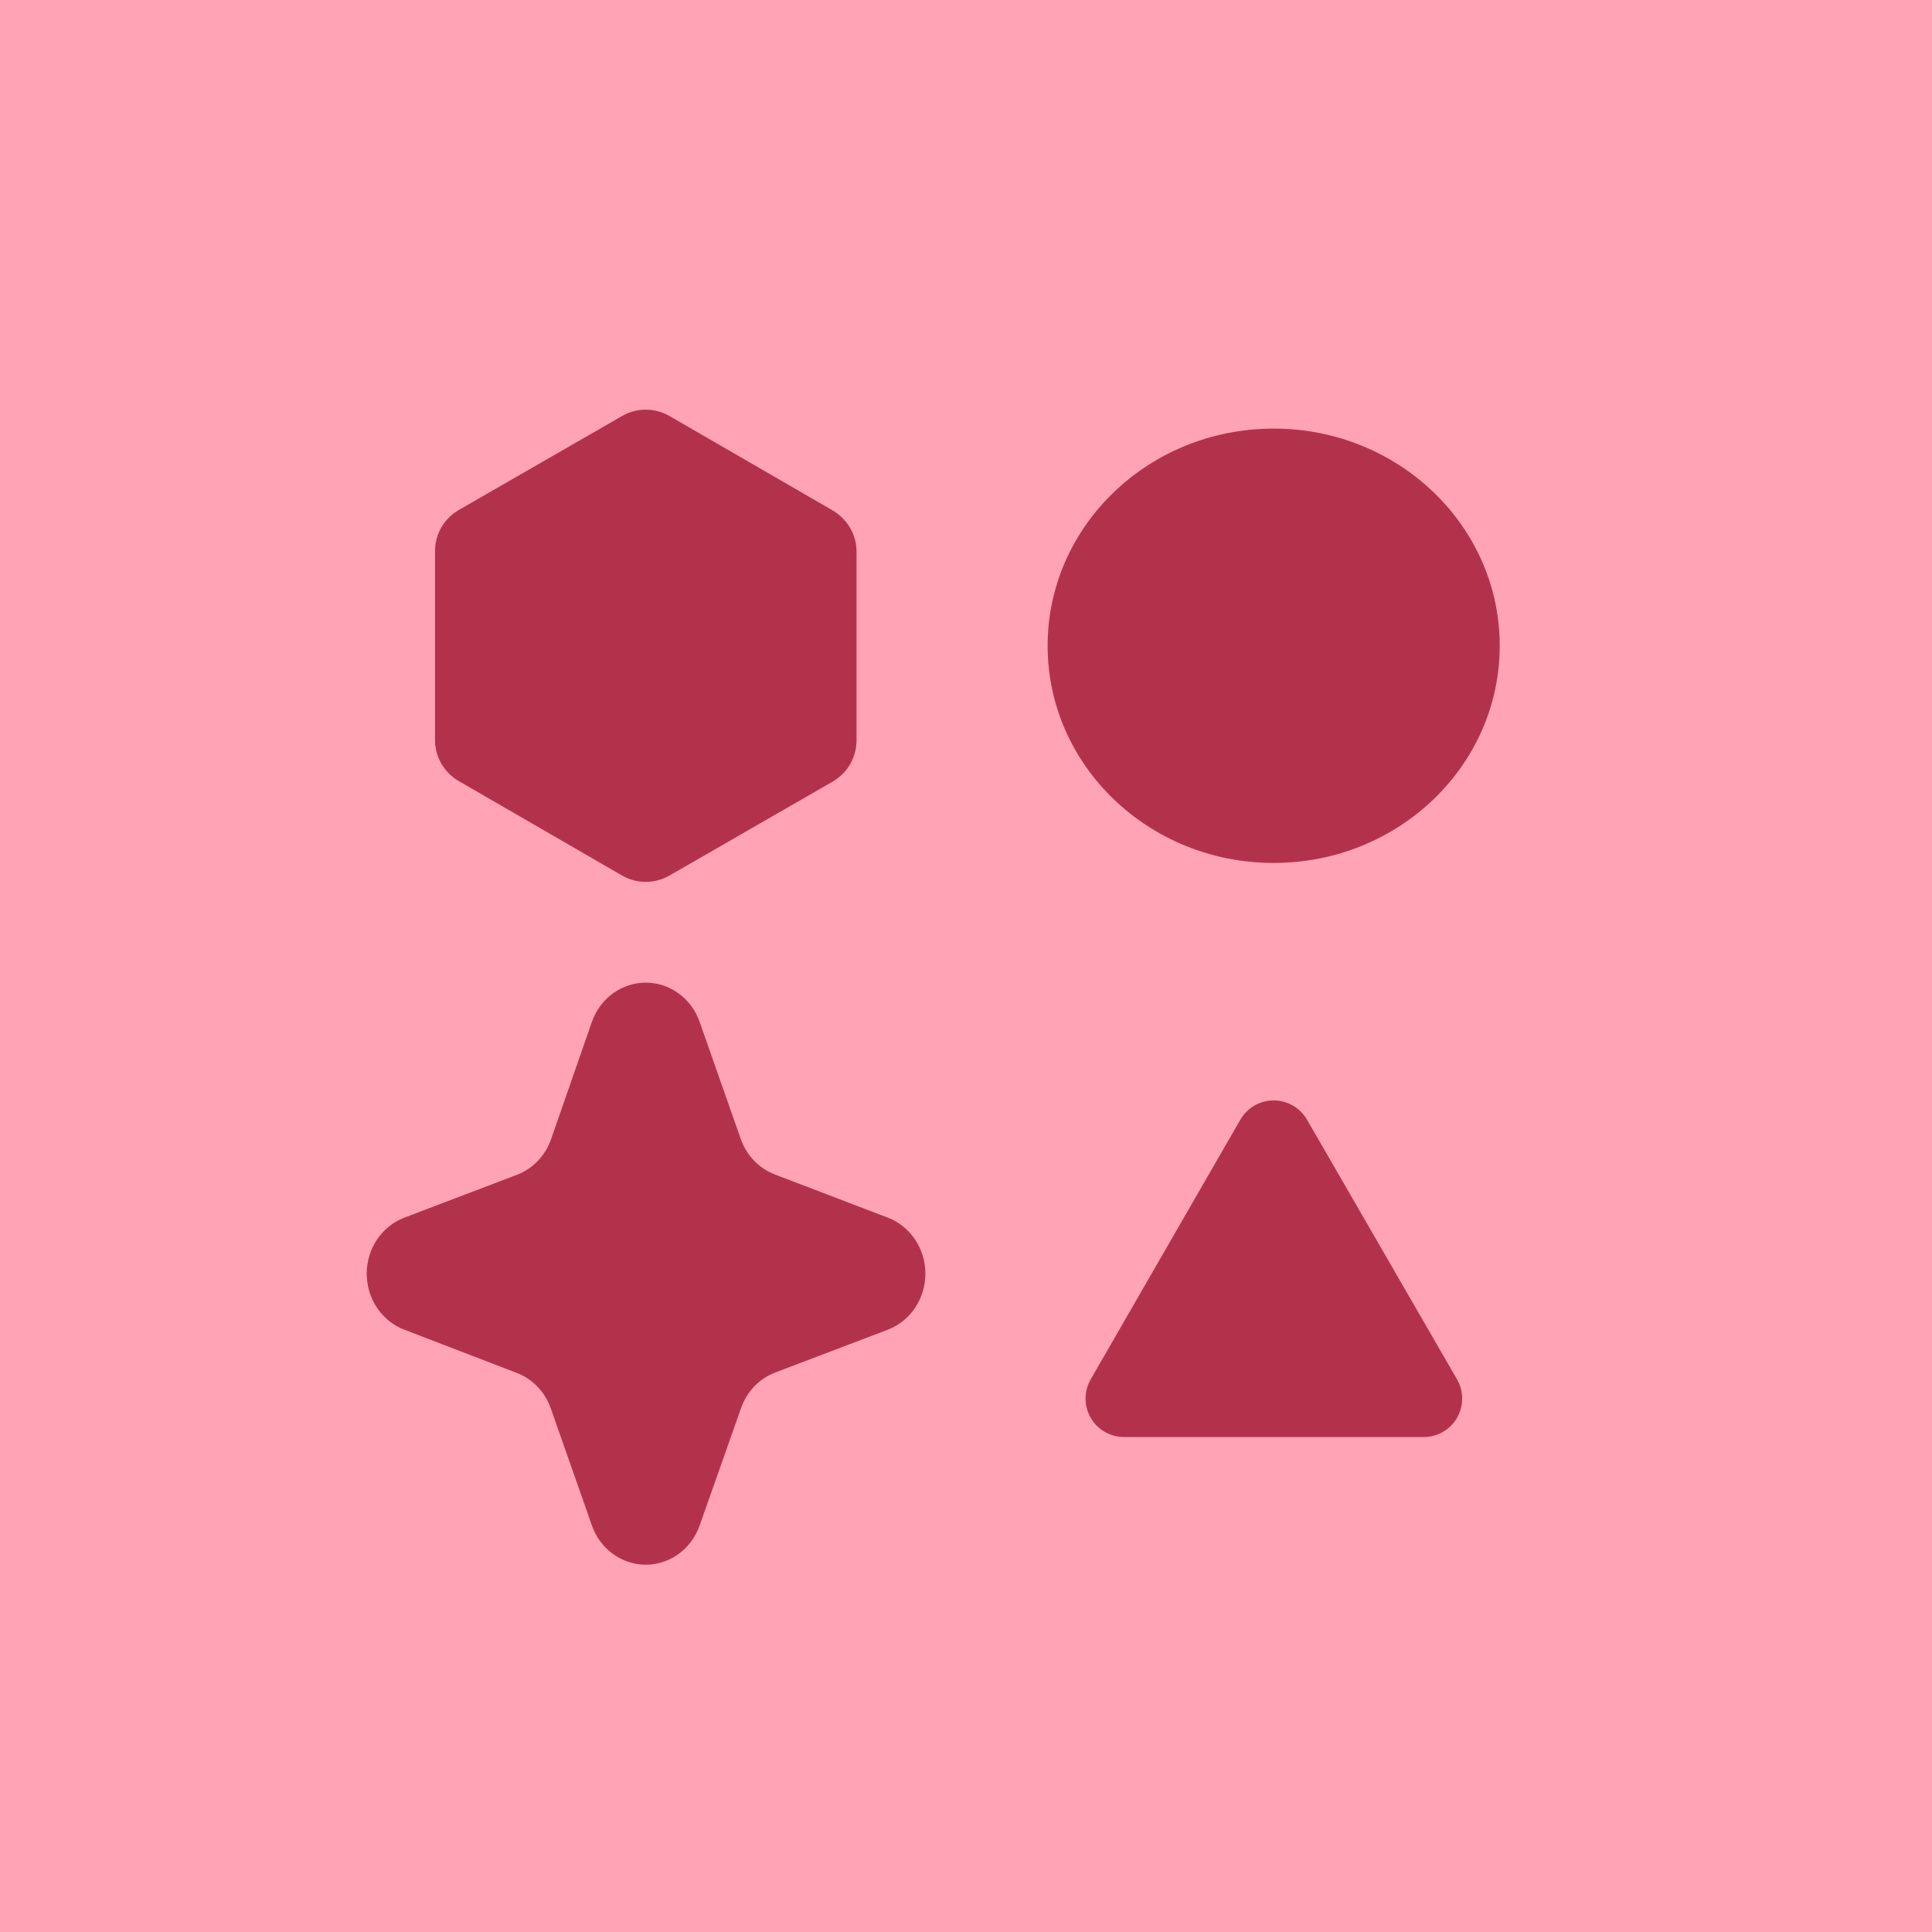
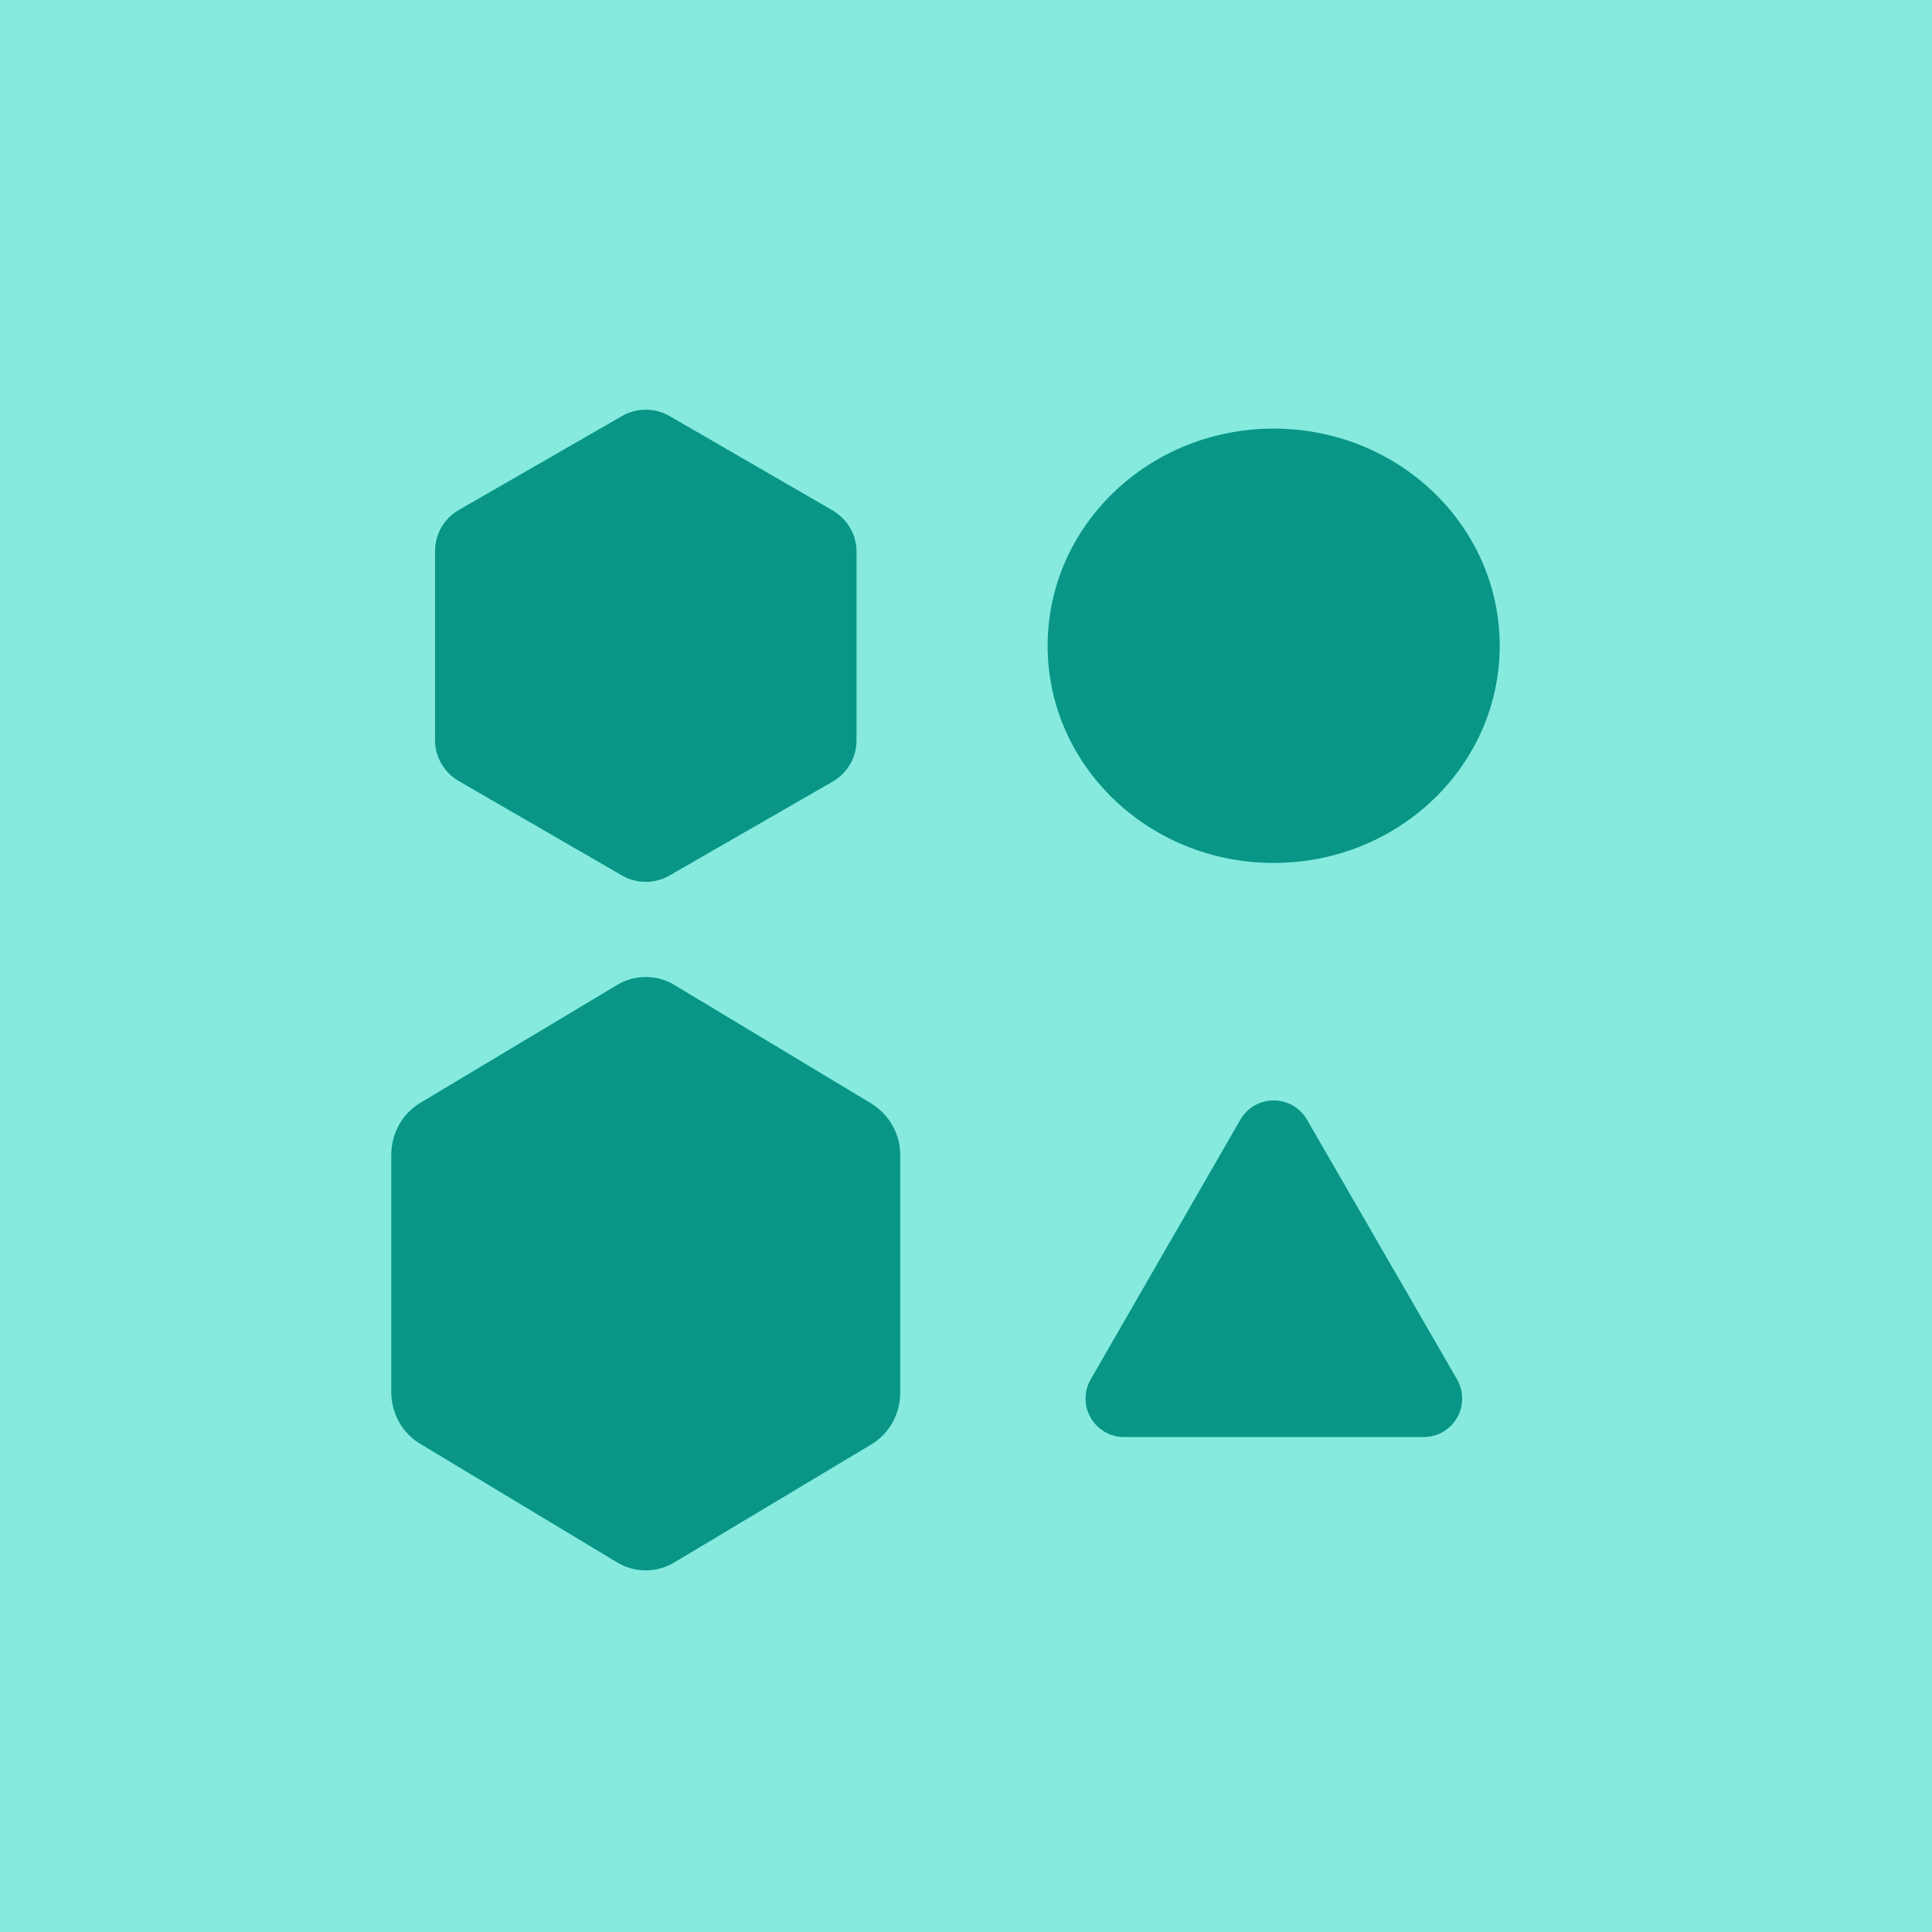
<svg xmlns="http://www.w3.org/2000/svg" viewBox="0 0 100 100" fill="none" shape-rendering="auto" aria-hidden="true">
  <defs>
    <g id="shape-polygon-615a3eb5">
      <path d="M4.13 1a1 1 0 0 1 1.74 0l3.9 6.75a1 1 0 0 1-.87 1.5H1.1a1 1 0 0 1-.86-1.5z" fill="#000000" />
    </g>
-     <g id="shape-plus-615a3eb5">
-       <path d="M4.06.78a1 1 0 0 1 1.88 0l.72 1.97a1 1 0 0 0 .6.59l1.96.72a1 1 0 0 1 0 1.88l-1.97.72a1 1 0 0 0-.59.6l-.72 1.96a1 1 0 0 1-1.88 0l-.72-1.97a1 1 0 0 0-.6-.59L.79 5.94a1 1 0 0 1 0-1.88l1.97-.72a1 1 0 0 0 .59-.6z" fill="#000000" />
+     <g id="shape-hexagon-615a3eb5">
+       <path d="M4.5.16a1 1 0 0 1 1 0l3.44 1.99c.3.18.5.5.5.86V7a1 1 0 0 1-.5.86L5.5 9.84a1 1 0 0 1-1 0L1.06 7.85A1 1 0 0 1 .56 7V3a1 1 0 0 1 .5-.86z" fill="#000000" />
    </g>
    <g id="shape-circle-615a3eb5">
      <circle cx="5" cy="5" r="5" fill="#000000" />
    </g>
-     <g id="shape-hexagon-615a3eb5">
-       <path d="M4.5.16a1 1 0 0 1 1 0l3.44 1.99c.3.18.5.5.5.86V7a1 1 0 0 1-.5.86L5.5 9.84a1 1 0 0 1-1 0L1.06 7.85A1 1 0 0 1 .56 7V3a1 1 0 0 1 .5-.86z" fill="#000000" />
-     </g>
    <g id="rows-rows02-615a3eb5">
      <use transform="matrix(5.1 0 0 5.1 49 49) translate(5, 5) scale(0.6001) translate(-5, -5)" href="#shape-polygon-615a3eb5" />
-       <use transform="matrix(4.9 0 0 5.1 0 49) translate(5, 5) scale(0.9313) translate(-5, -5)" href="#shape-plus-615a3eb5" />
+       <use transform="matrix(4.9 0 0 5.1 0 49) translate(5, 5) scale(0.9313) translate(-5, -5)" href="#shape-hexagon-615a3eb5" />
      <use transform="matrix(5.1 0 0 4.9 49 0) translate(5, 5) scale(0.7058) translate(-5, -5)" href="#shape-circle-615a3eb5" />
      <use transform="scale(4.9) translate(5, 5) scale(0.7713) translate(-5, -5)" href="#shape-hexagon-615a3eb5" />
    </g>
    <clipPath id="clip-615a3eb5">
      <rect width="100" height="100" rx="0" ry="0" />
    </clipPath>
  </defs>
  <g clip-path="url(#clip-615a3eb5)">
-     <rect width="100" height="100" fill="#ffa3b5" />
+     <rect width="100" height="100" fill="#86eadf" />
    <g transform="matrix(.65 0 0 .65 17.5 17.5)" style="mix-blend-mode:overlay">
      <use href="#rows-rows02-615a3eb5" />
    </g>
    <g transform="matrix(.65 0 0 .65 17.5 17.5)" opacity=".3">
      <use href="#rows-rows02-615a3eb5" />
    </g>
  </g>
</svg>
